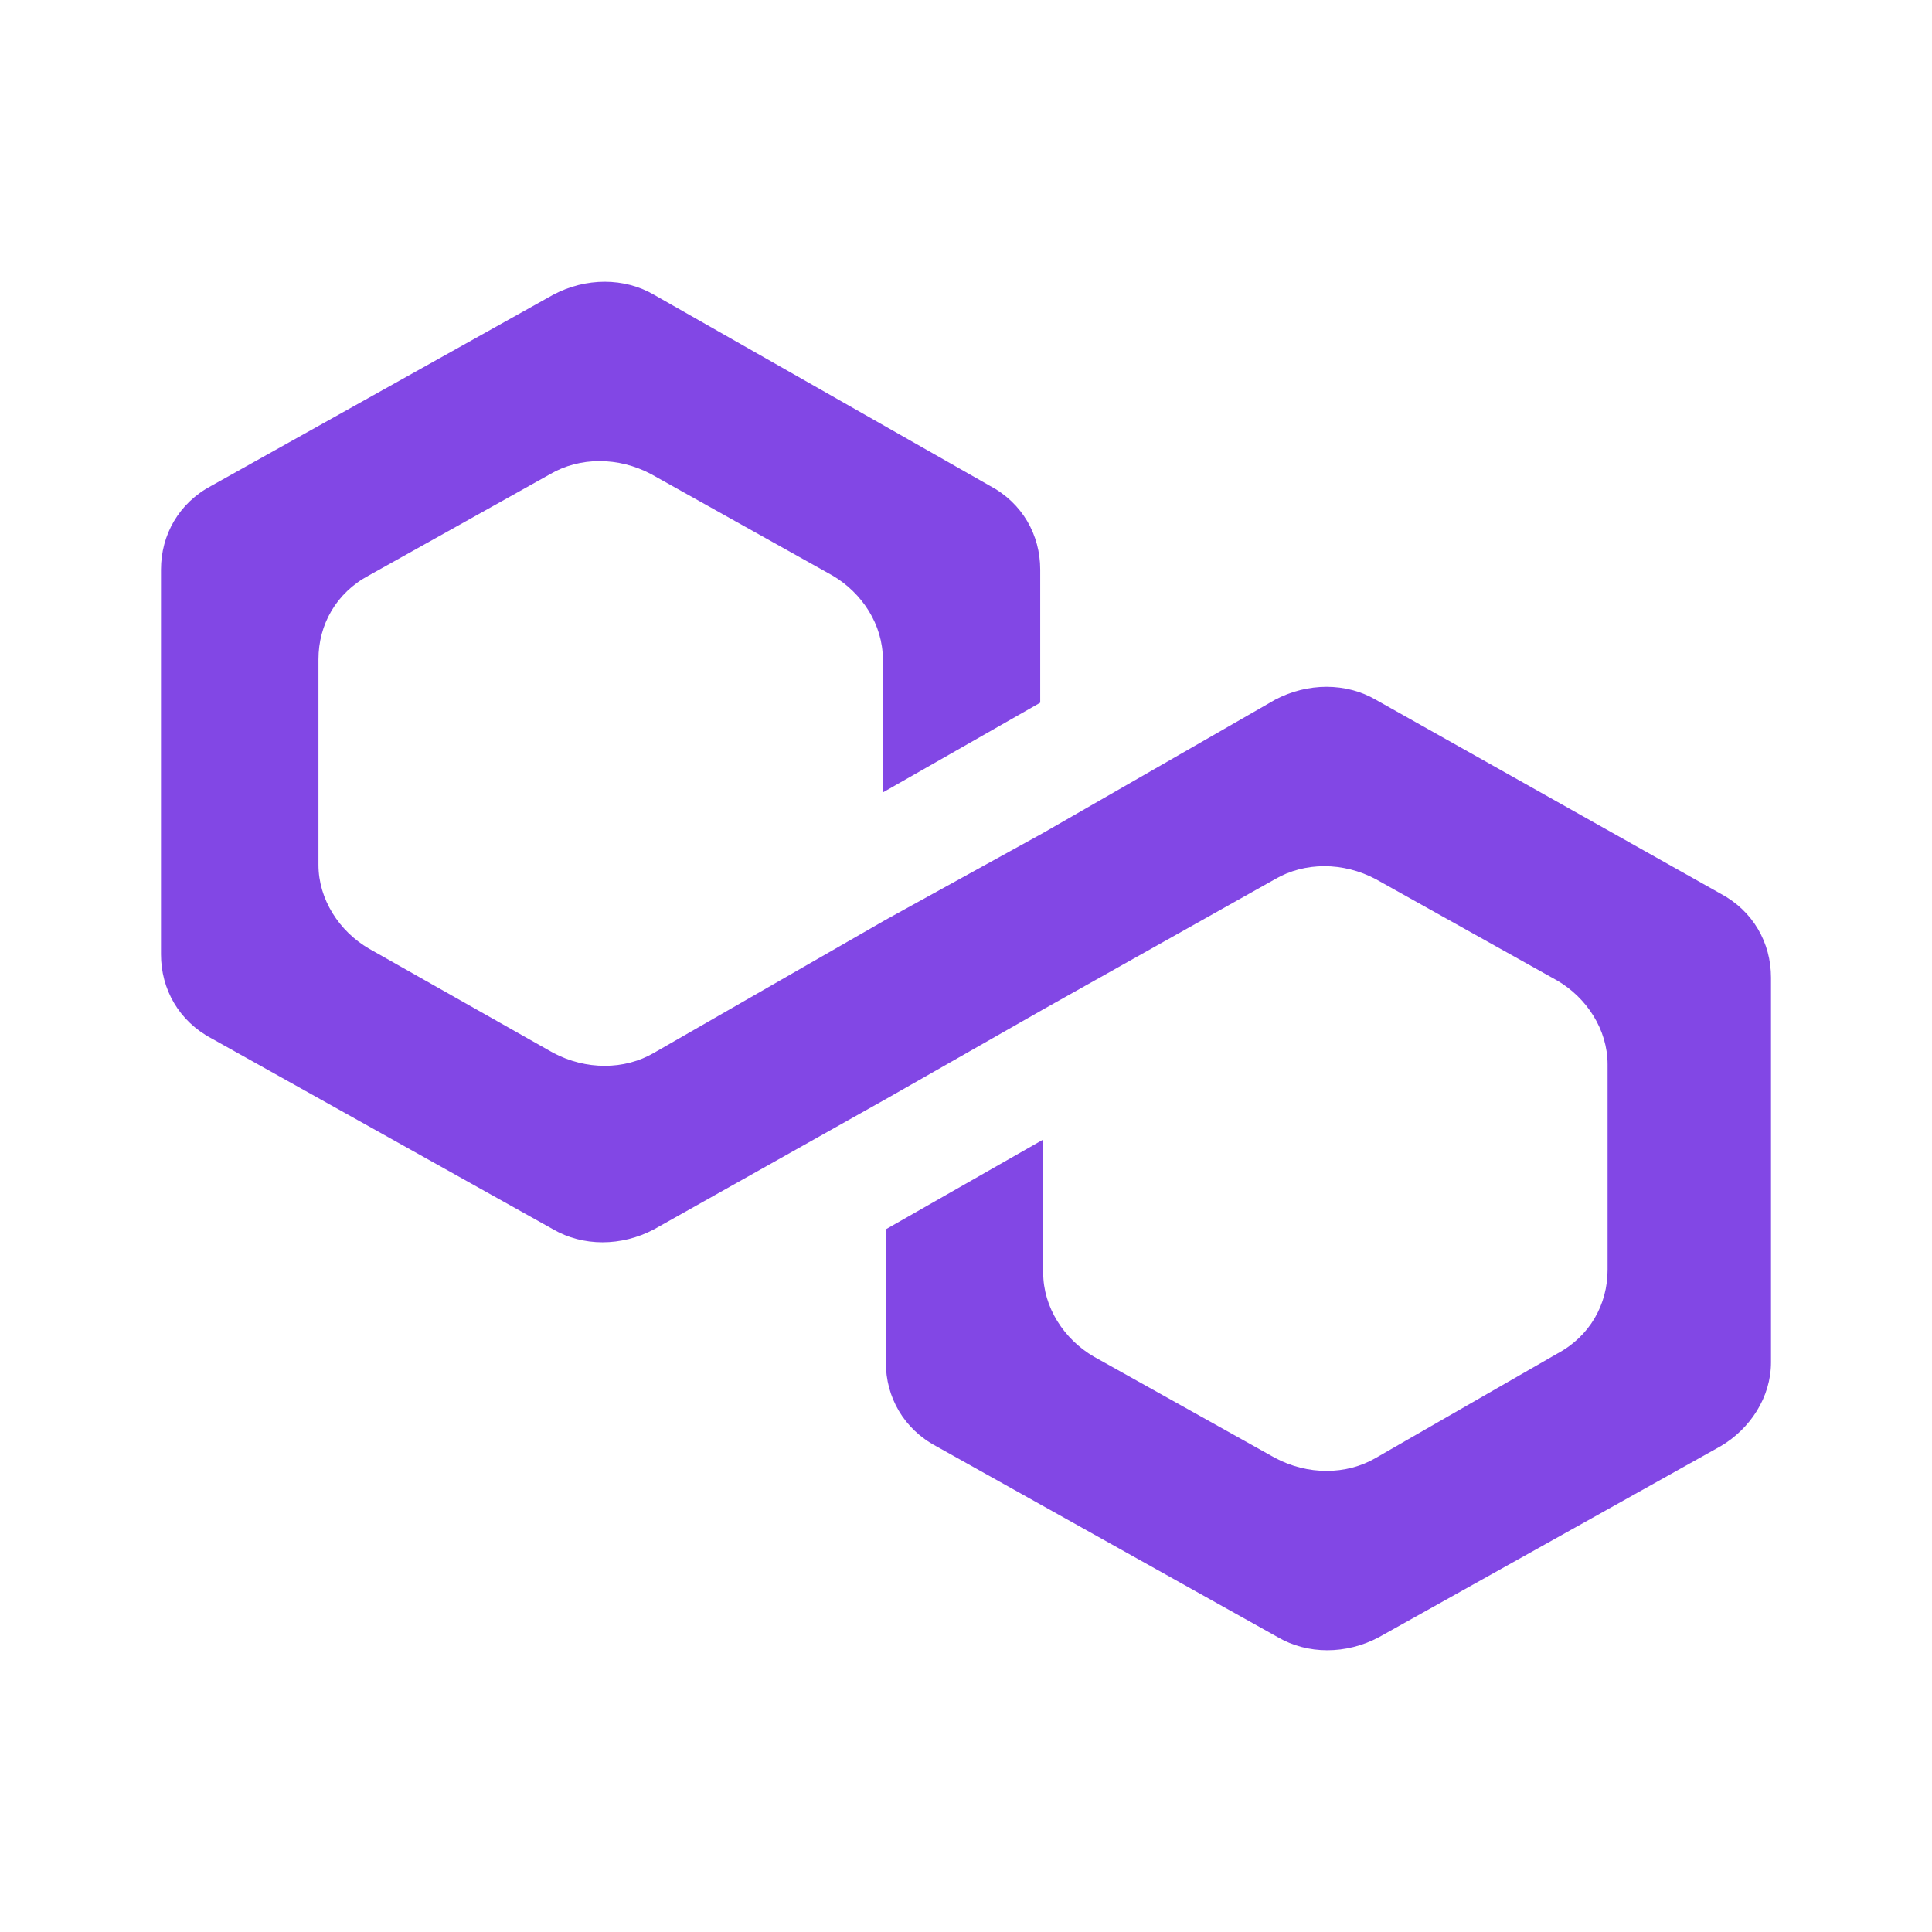
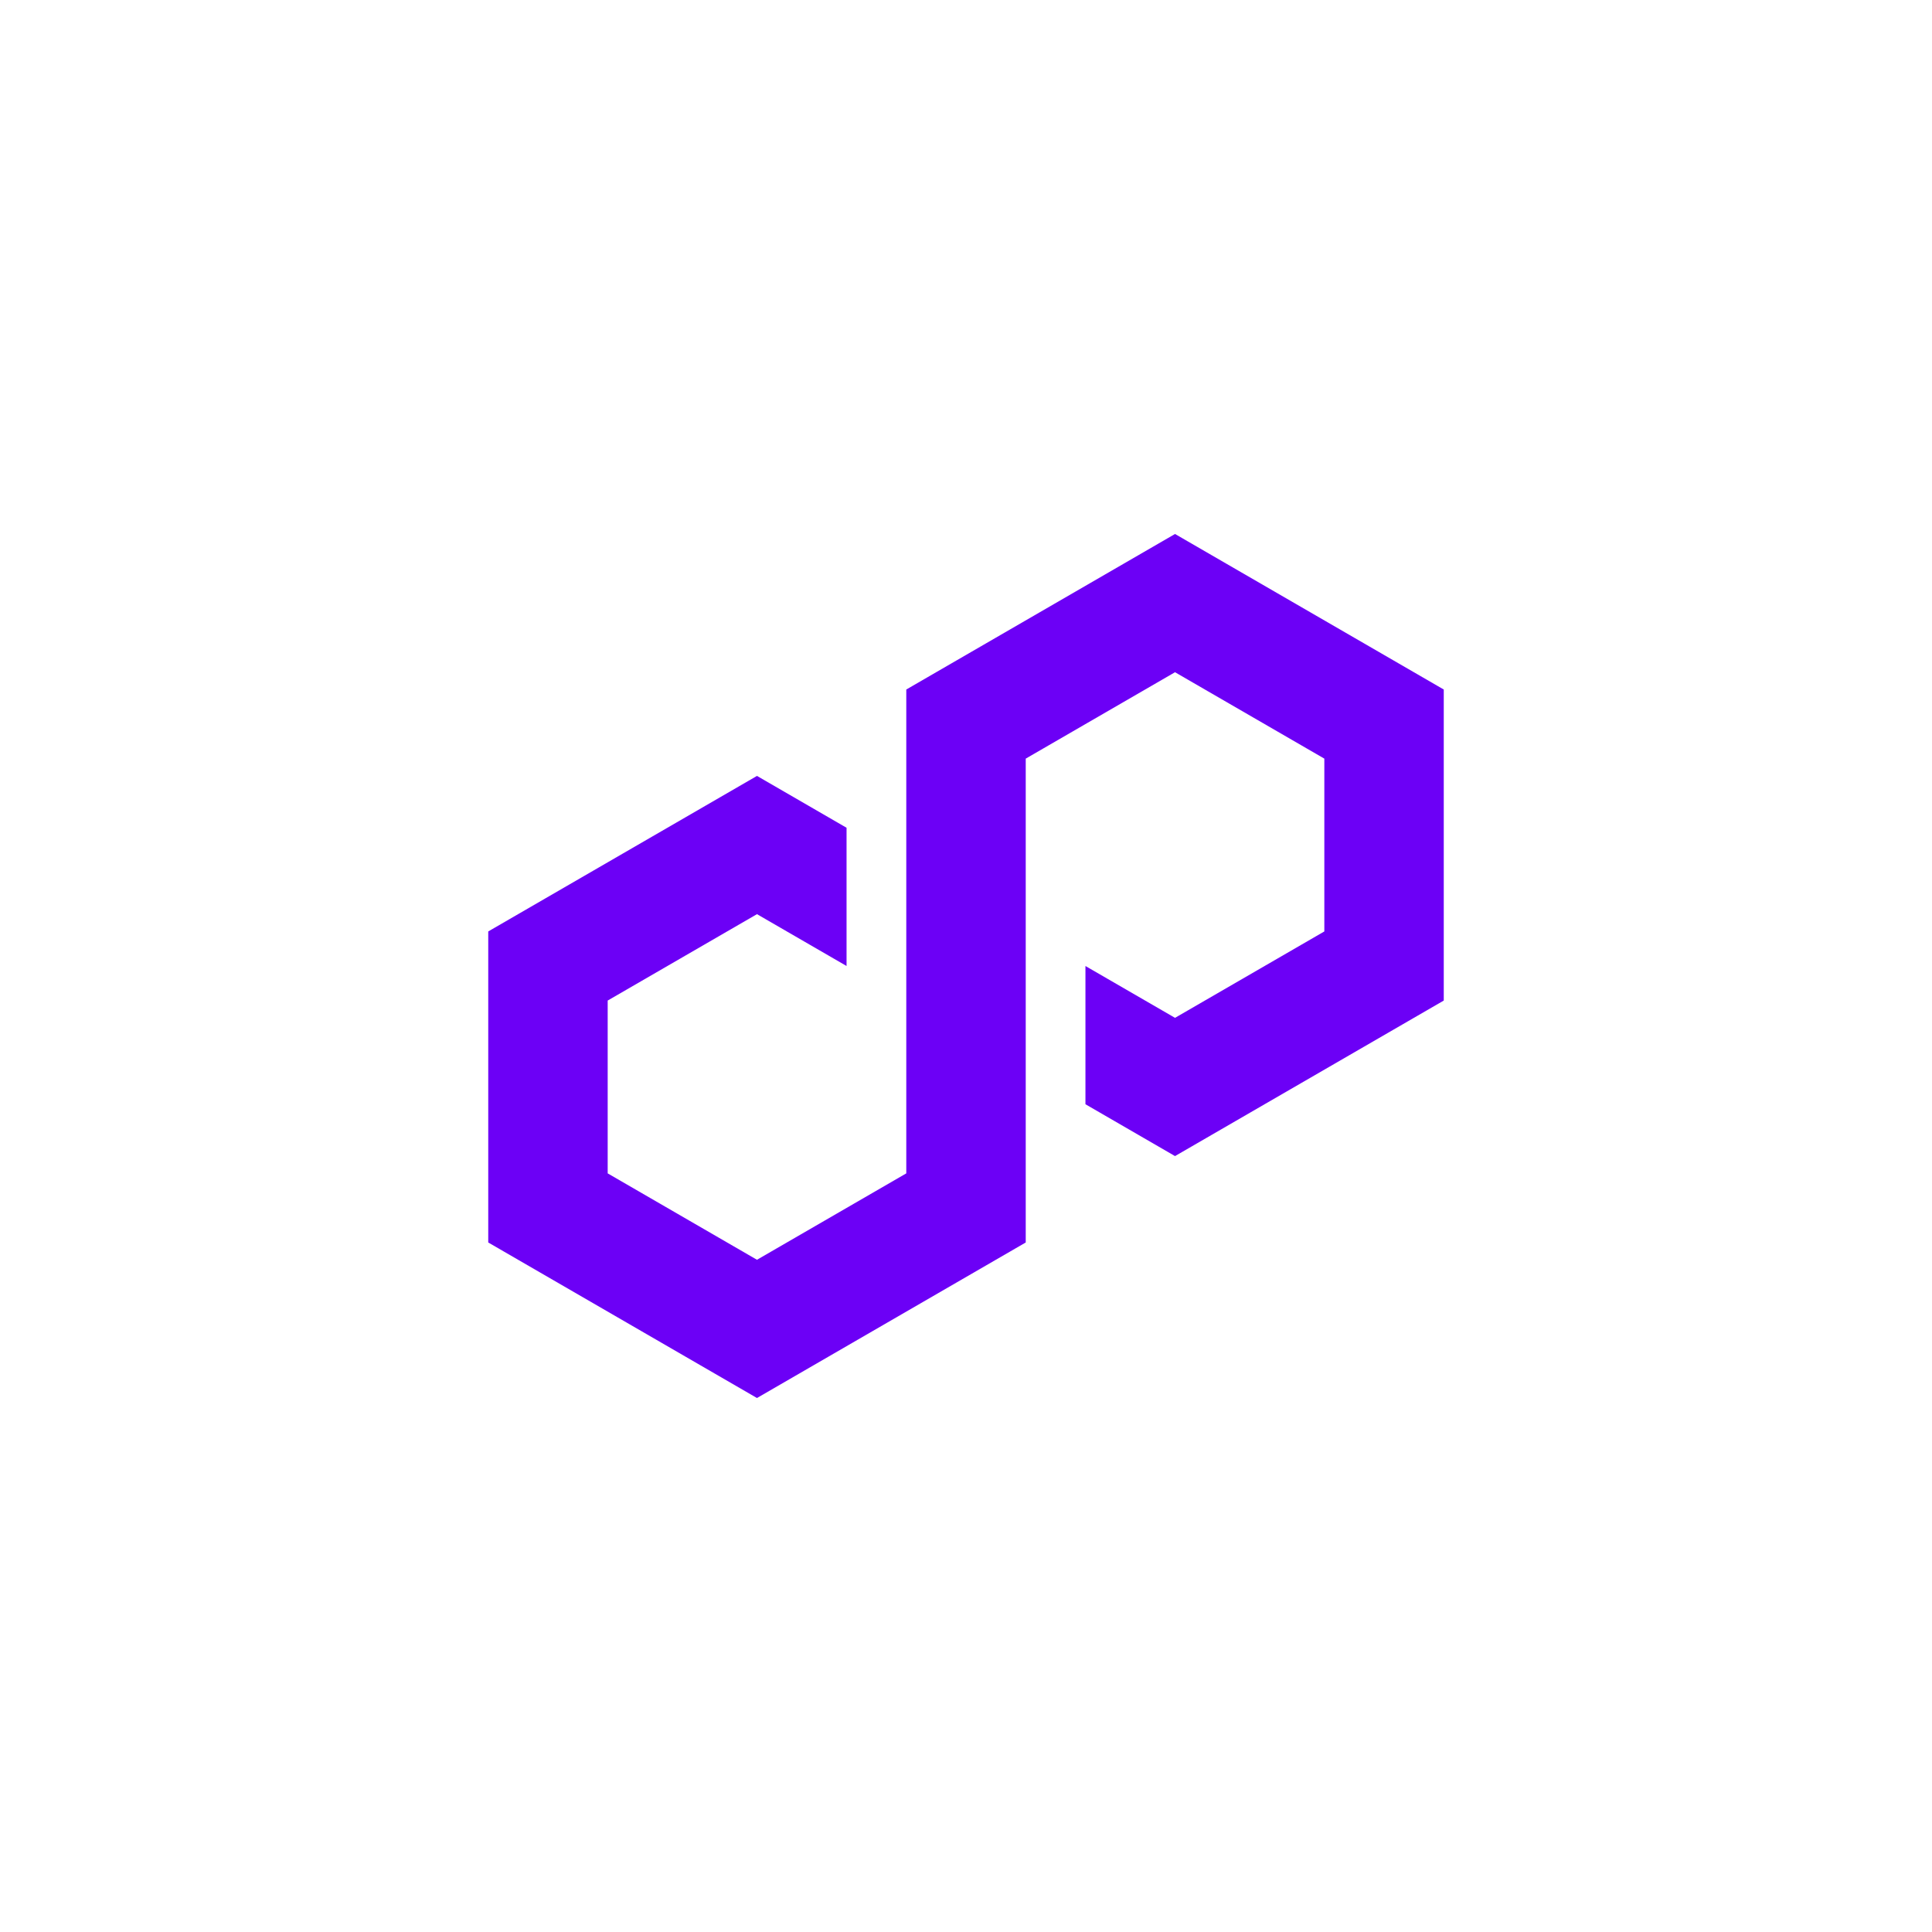
- <svg xmlns="http://www.w3.org/2000/svg" width="24" height="24" viewBox="0 0 24 24" fill="none">
-   <path d="M17.092 8.693C16.723 8.478 16.244 8.478 15.838 8.693L12.959 10.347L11.004 11.425L8.125 13.078C7.756 13.294 7.277 13.294 6.871 13.078L4.583 11.784C4.214 11.569 3.956 11.173 3.956 10.742V8.19C3.956 7.759 4.177 7.364 4.583 7.148L6.834 5.89C7.203 5.674 7.683 5.674 8.089 5.89L10.339 7.148C10.709 7.364 10.967 7.759 10.967 8.19V9.844L12.922 8.729V7.076C12.922 6.645 12.701 6.249 12.295 6.034L8.125 3.662C7.756 3.446 7.277 3.446 6.871 3.662L2.627 6.034C2.221 6.249 2 6.645 2 7.076V11.856C2 12.287 2.221 12.683 2.627 12.899L6.871 15.271C7.24 15.486 7.72 15.486 8.125 15.271L11.004 13.653L12.959 12.539L15.838 10.922C16.207 10.706 16.686 10.706 17.092 10.922L19.343 12.18C19.712 12.395 19.97 12.791 19.97 13.222V15.774C19.97 16.205 19.749 16.6 19.343 16.816L17.092 18.11C16.723 18.326 16.244 18.326 15.838 18.11L13.587 16.852C13.218 16.636 12.959 16.241 12.959 15.81V14.156L11.004 15.271V16.924C11.004 17.355 11.225 17.75 11.631 17.966L15.874 20.338C16.244 20.554 16.723 20.554 17.129 20.338L21.373 17.966C21.742 17.75 22 17.355 22 16.924V12.144C22 11.713 21.779 11.317 21.373 11.101L17.092 8.693Z" fill="#8247E5" />
+ <svg xmlns="http://www.w3.org/2000/svg" width="360" height="360" viewBox="0 0 360 360" fill="none">
+   <path d="M157.743 154.241L141.052 144.58L90.977 173.561V231.519L141.052 260.5L191.13 231.519V141.359L218.948 125.26L246.77 141.359V173.561L218.948 189.66L202.257 180.002V205.759L218.948 215.42L269.024 186.439V128.481L218.948 99.5L168.873 128.481V218.641L141.052 234.74L113.233 218.641V186.439L141.052 170.34L157.743 179.998V154.241Z" fill="#6C00F6" />
</svg>
